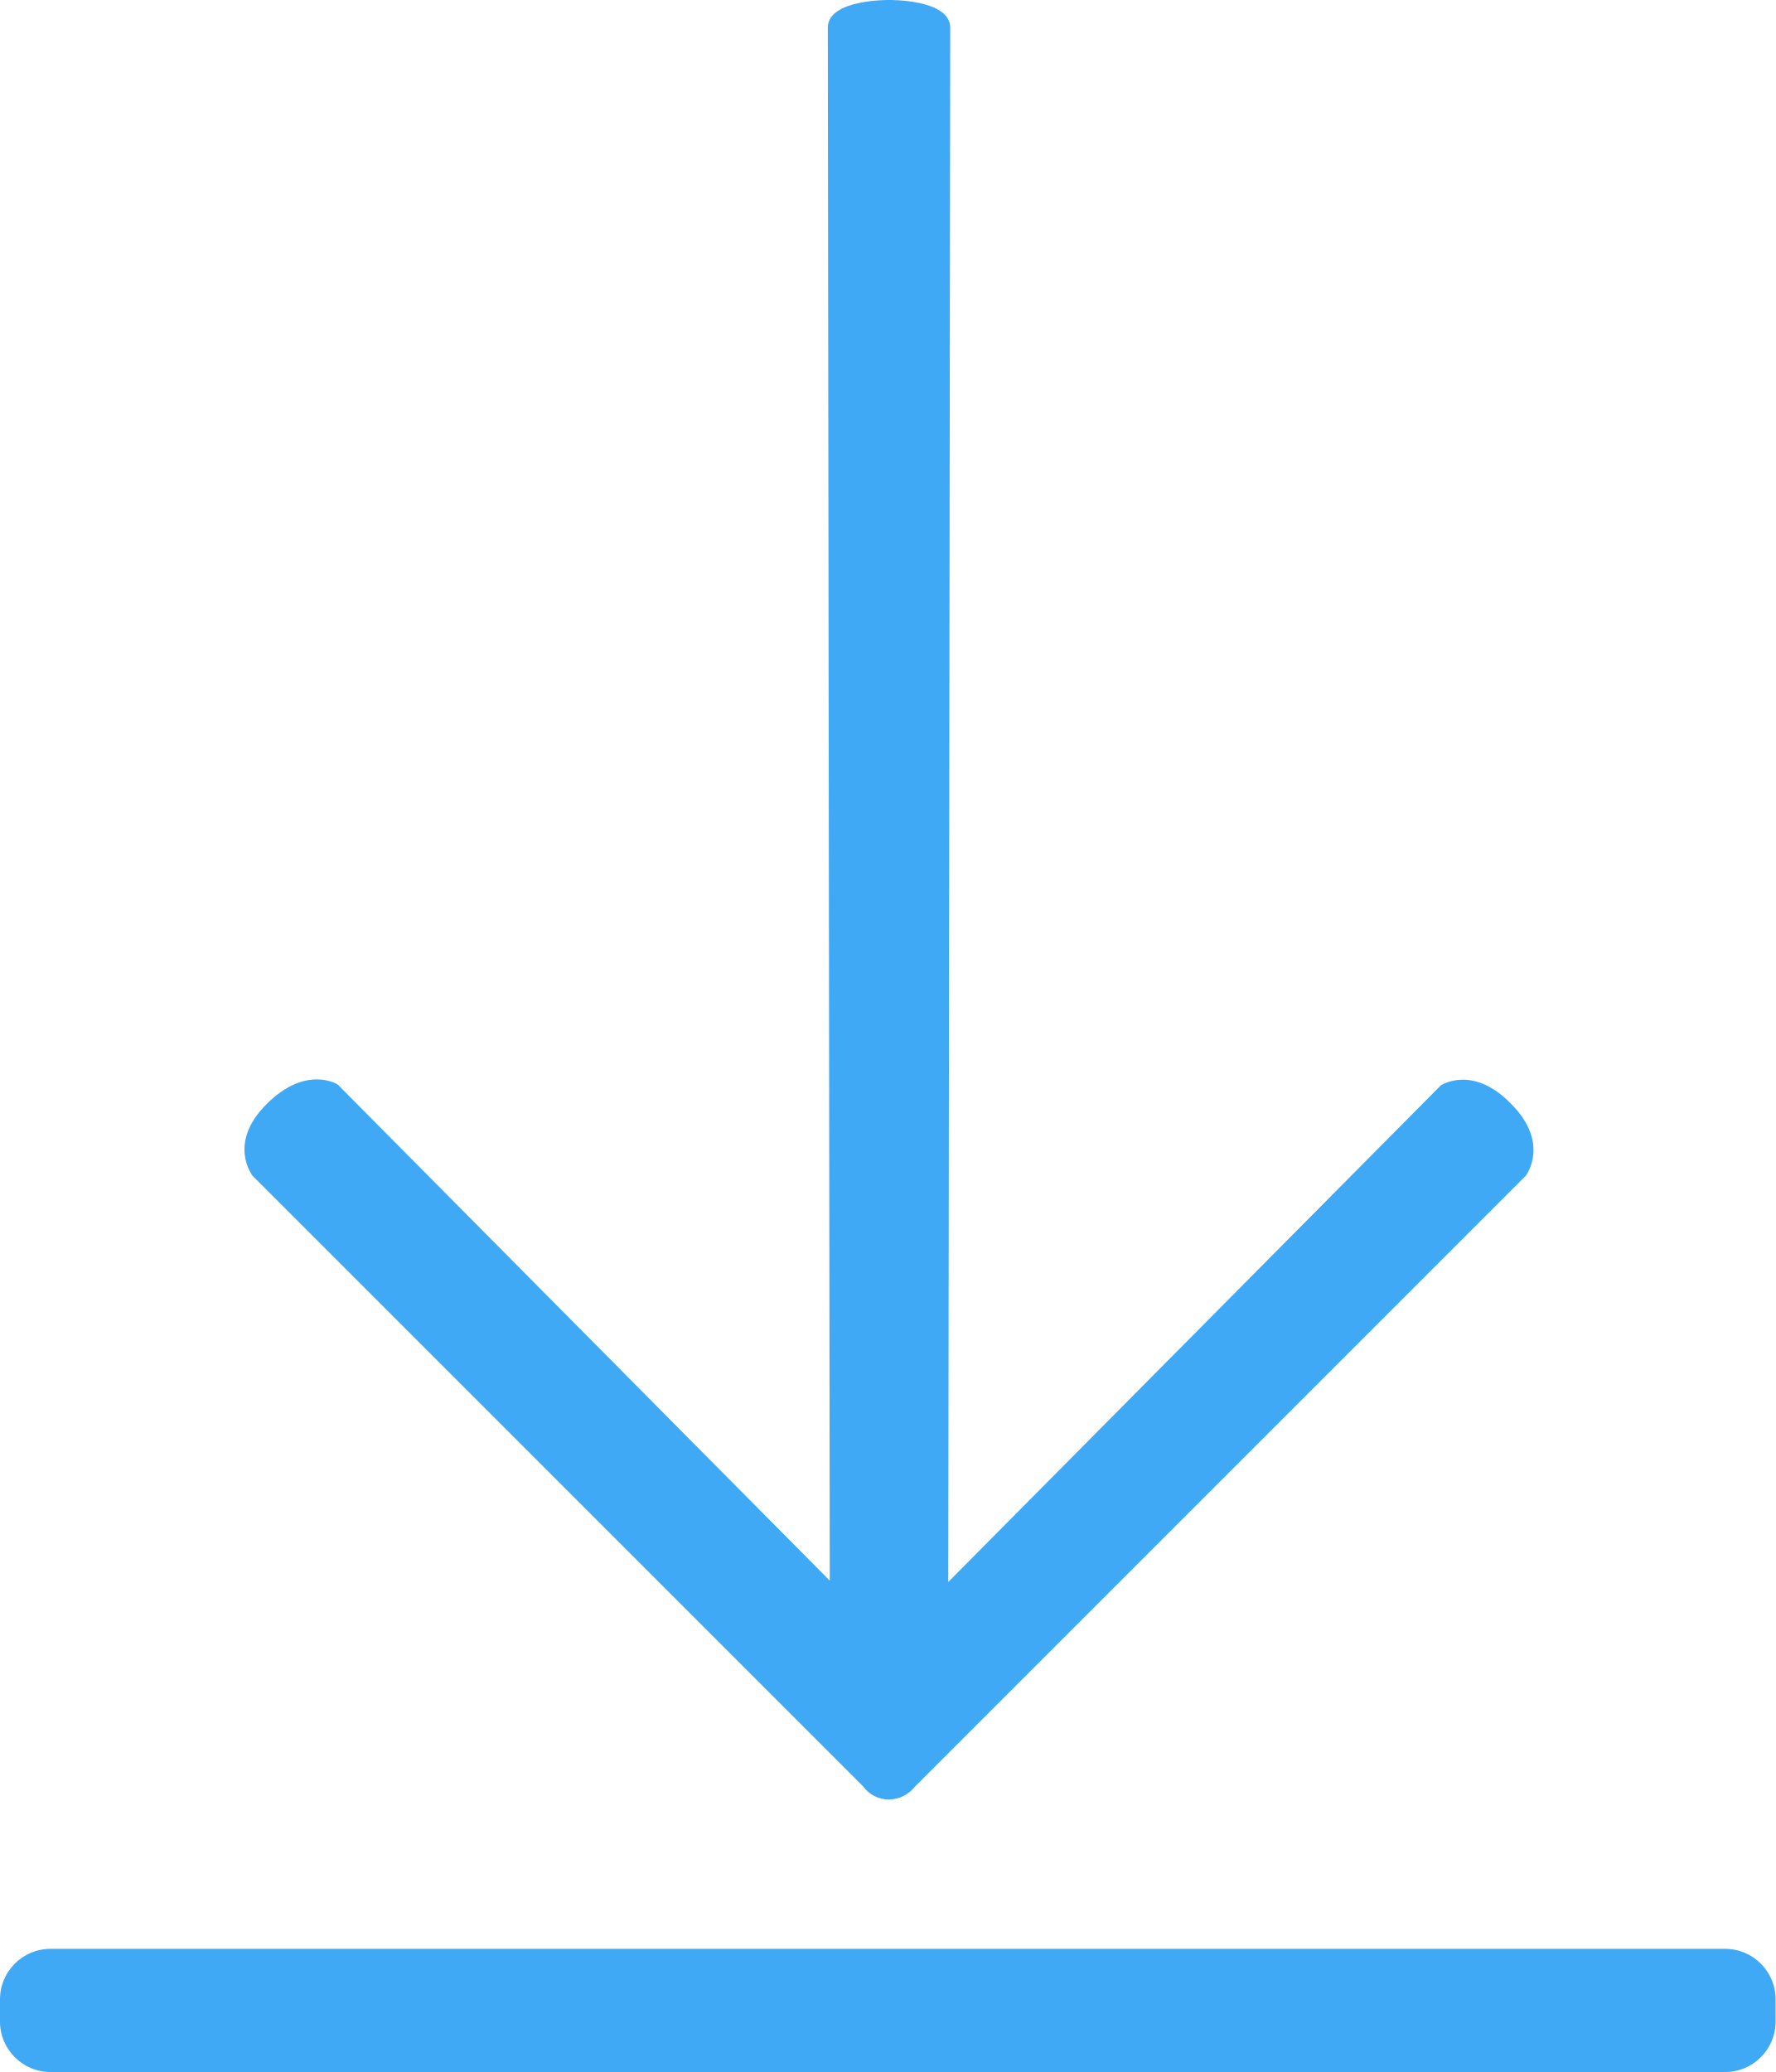
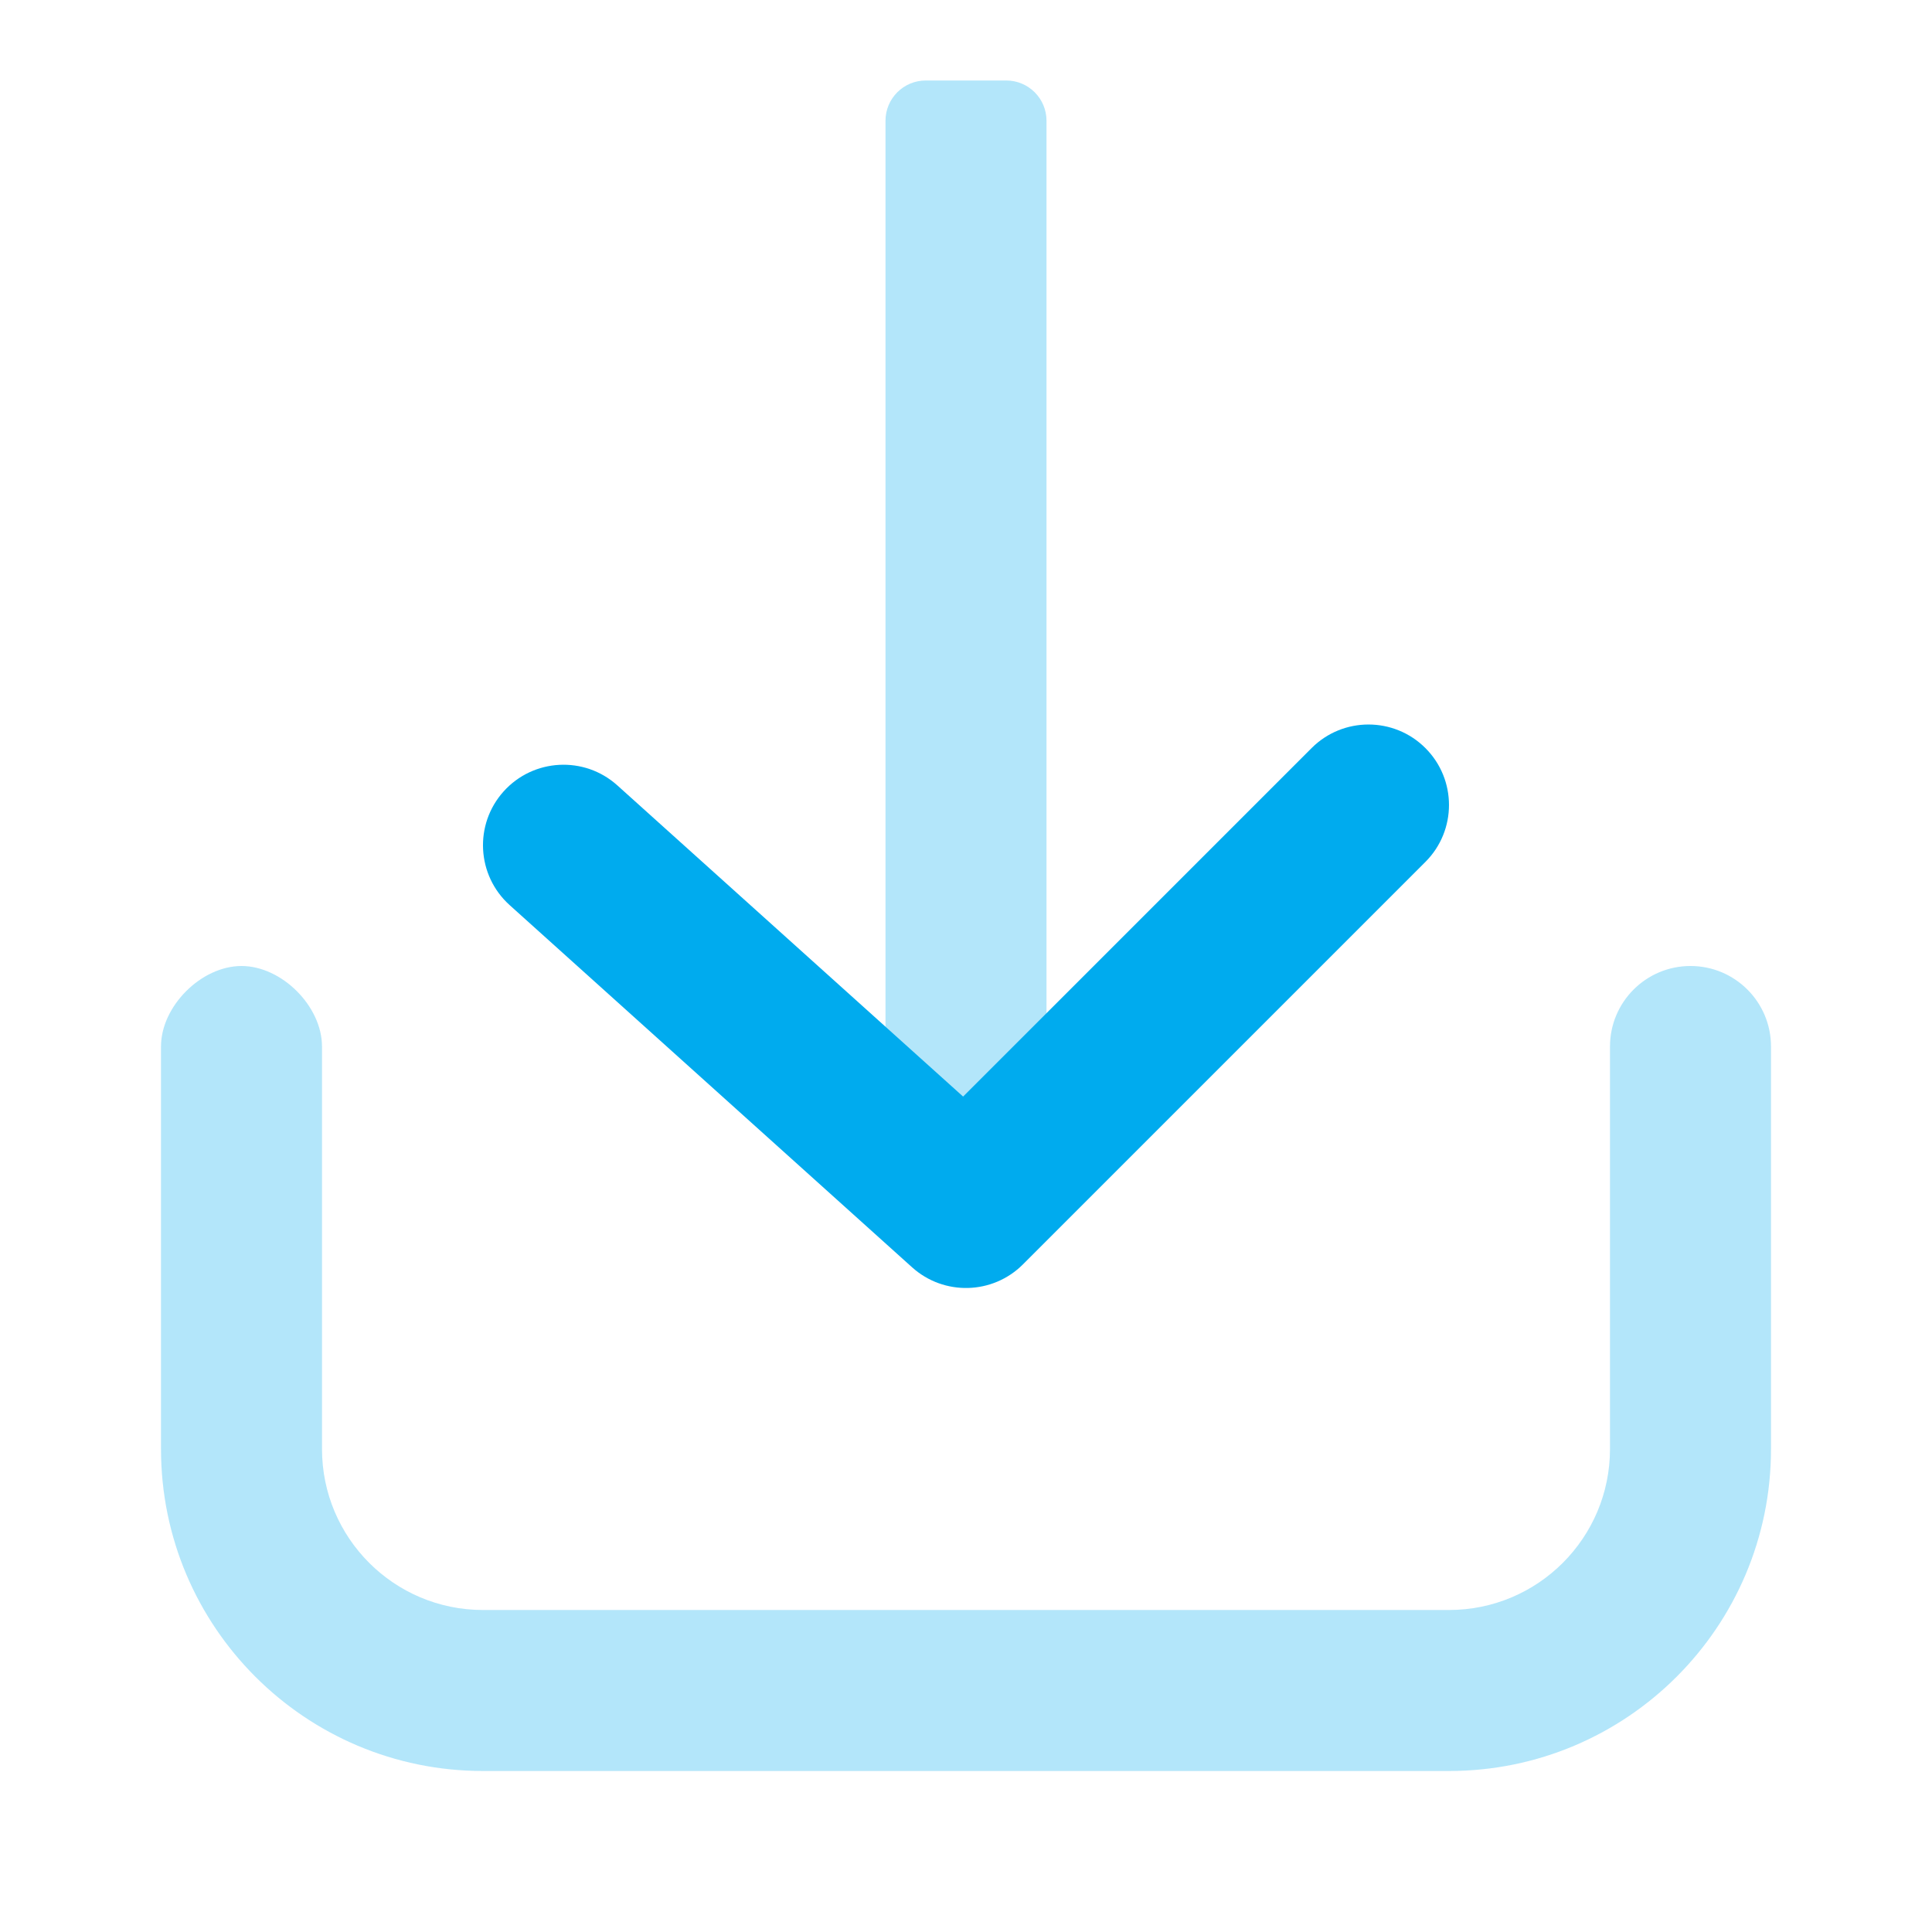
- <svg xmlns="http://www.w3.org/2000/svg" viewBox="0 0 14.564 16.994">
-   <defs>
-     <style>.cls-1{fill:#3fa9f5;}</style>
-   </defs>
-   <g id="Layer_2" data-name="Layer 2">
-     <g id="Layer_1-2" data-name="Layer 1">
-       <g id="Download">
-         <path class="cls-1" d="M12.515,9.643,7.505,14.653a.277.277,0,0,1-.212.106.259.259,0,0,1-.212-.106L2.073,9.645s-.212-.265.114-.59.583-.16.583-.16l4.036,4.069S6.79.454,6.79.227c0-.235.503-.227.503-.227s.501-.008.501.227c0,.227-.016,12.748-.016,12.748l4.039-4.072s.259-.176.576.149C12.719,9.378,12.515,9.643,12.515,9.643Z" />
-         <rect class="cls-1" y="15.984" width="14.564" height="1.01" rx="0.414" />
-       </g>
-     </g>
-   </g>
+ <svg xmlns="http://www.w3.org/2000/svg" width="48" height="48" viewBox="0 0 48 48" fill="none">
+   <path opacity="0.3" d="M4 26C4 25 5 24 6 24C7 24 8 25 8 26C8 27 8 36 8 36C8 38.209 9.791 40 12 40H36C38.209 40 40 38.209 40 36V26C40 24.895 40.895 24 42 24C43.105 24 44 24.895 44 26V36C44 40.418 40.418 44 36 44H12C7.582 44 4 40.418 4 36C4 36 4 27 4 26Z" fill="#00ABEE" />
+   <rect opacity="0.3" x="26" y="30" width="4" height="28" rx="1" transform="rotate(-180 26 30)" fill="#00ABEE" />
+   <path d="M32.586 18.586C33.367 17.805 34.633 17.805 35.414 18.586C36.195 19.367 36.195 20.633 35.414 21.414L25.414 31.414C24.662 32.166 23.453 32.198 22.662 31.487L12.662 22.487C11.841 21.748 11.774 20.483 12.513 19.662C13.252 18.841 14.517 18.774 15.338 19.513L23.928 27.244L32.586 18.586Z" fill="#00ABEE" />
</svg>
